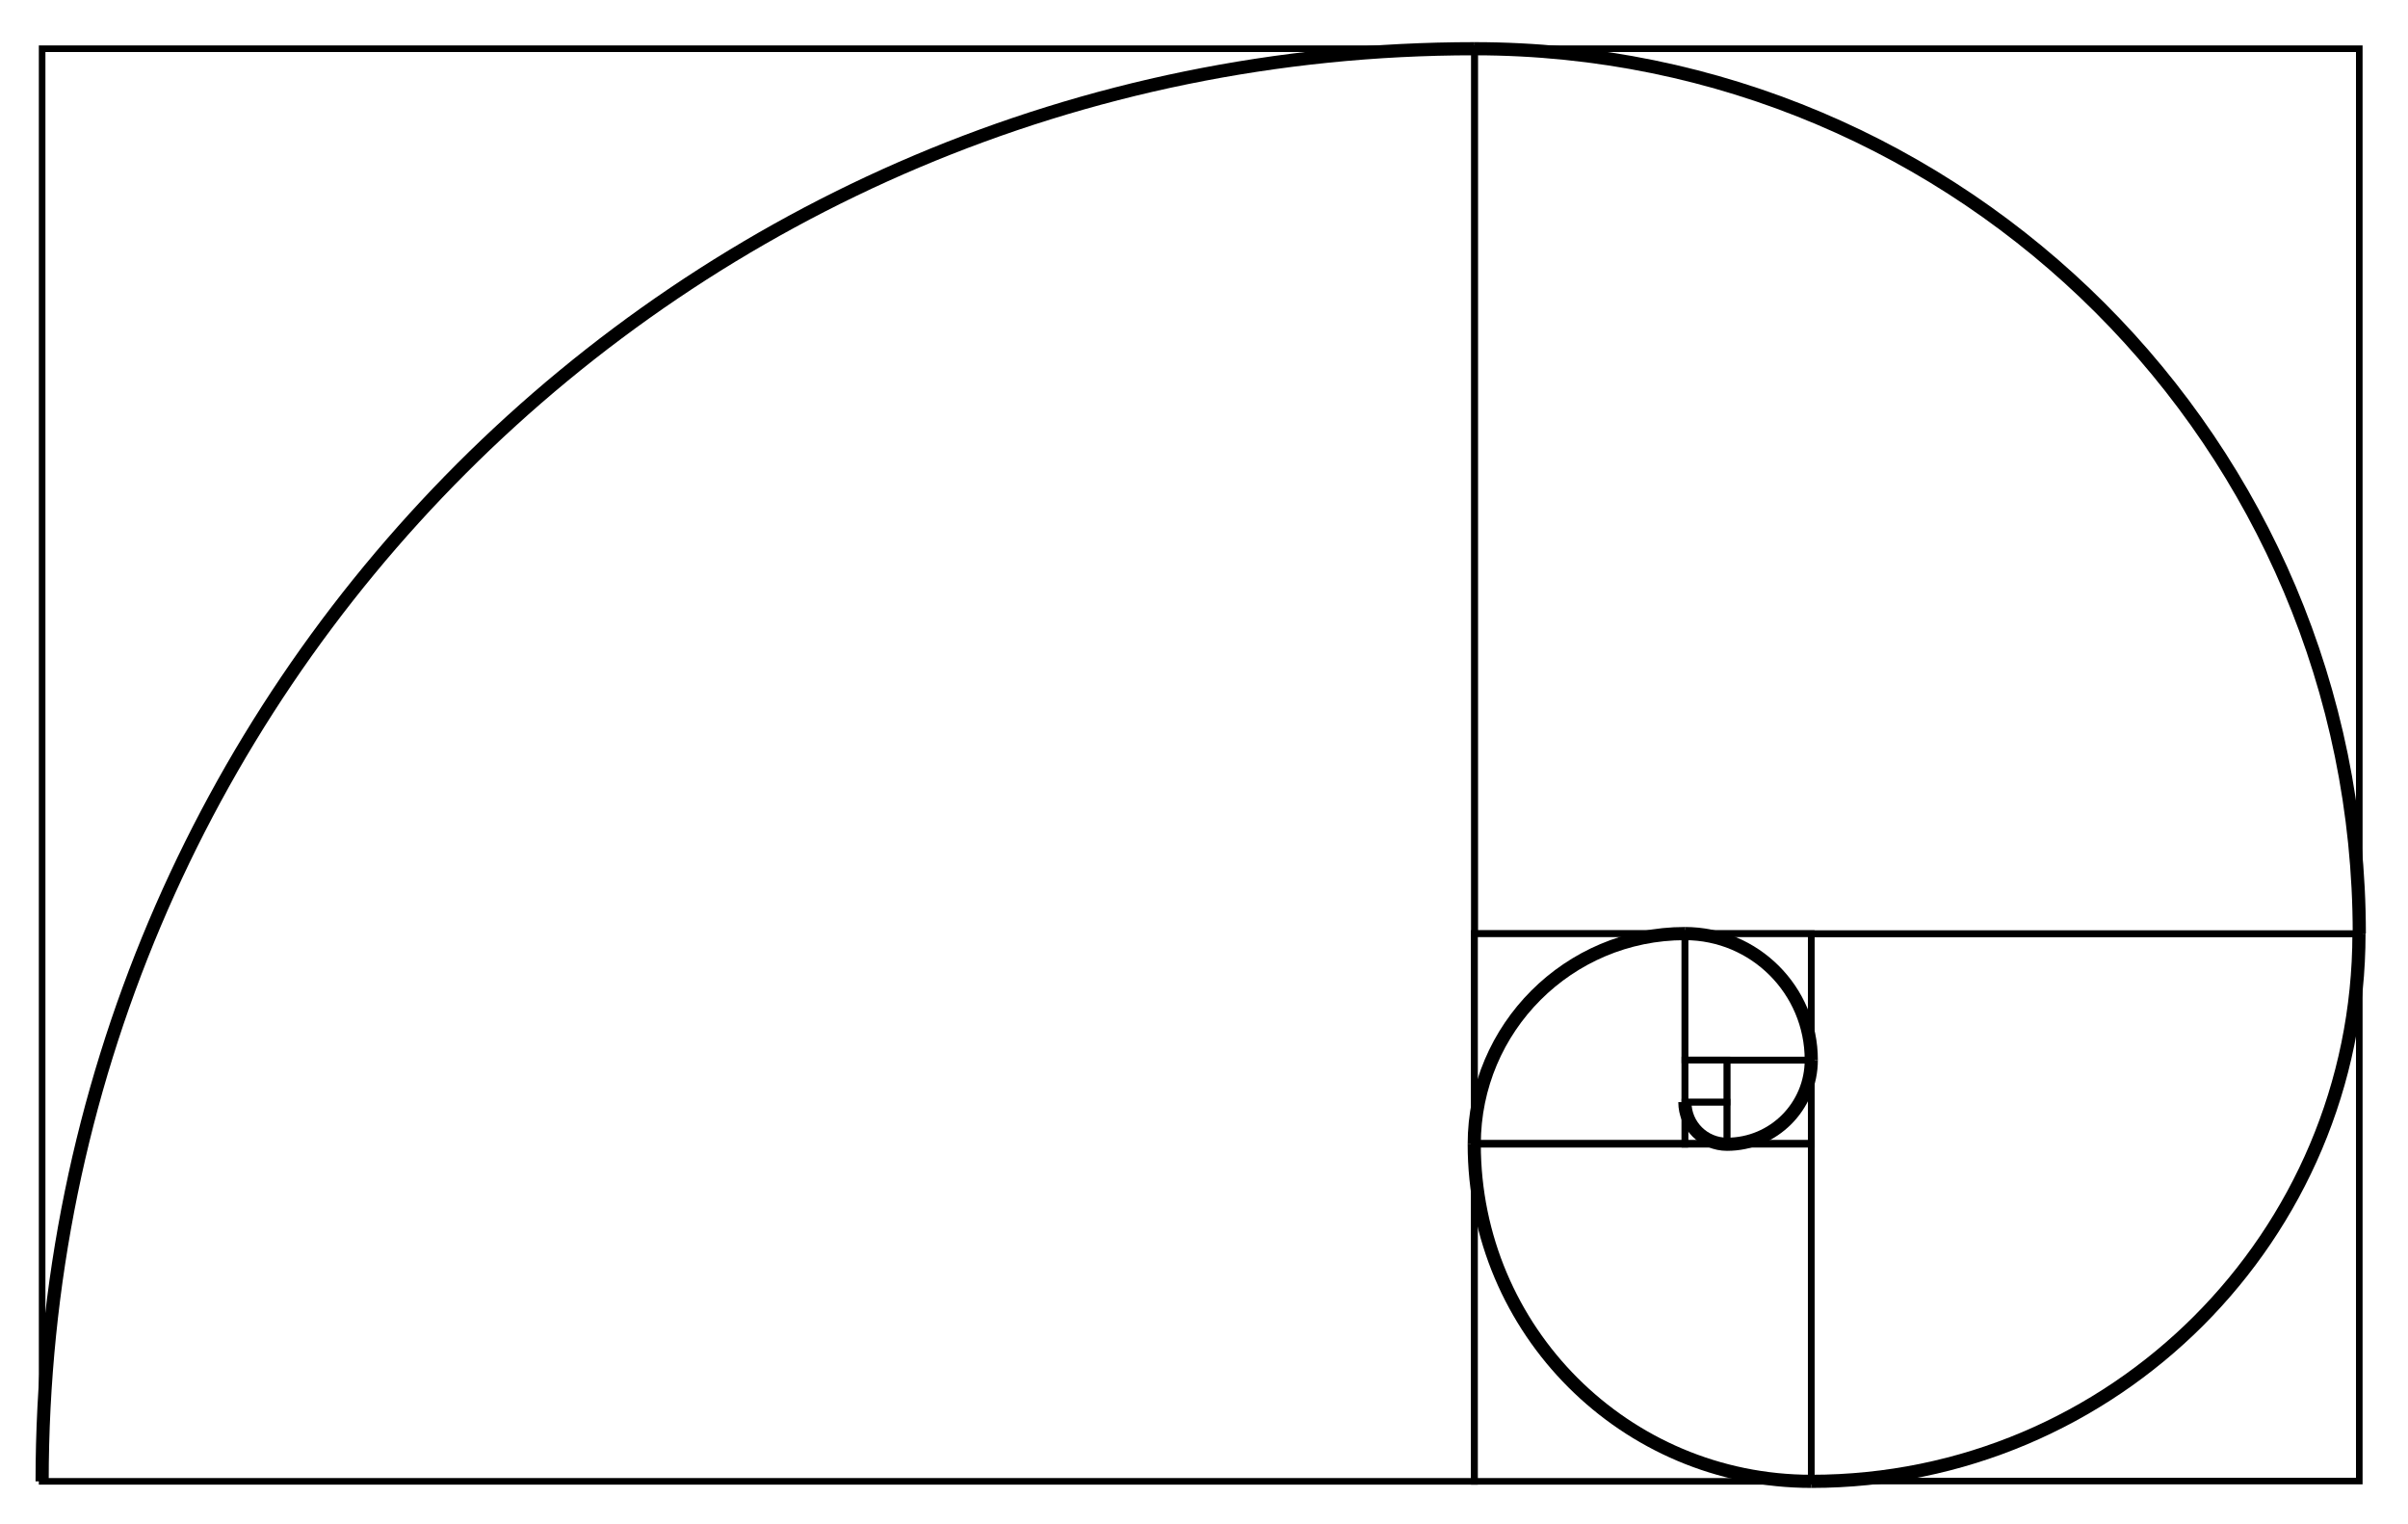
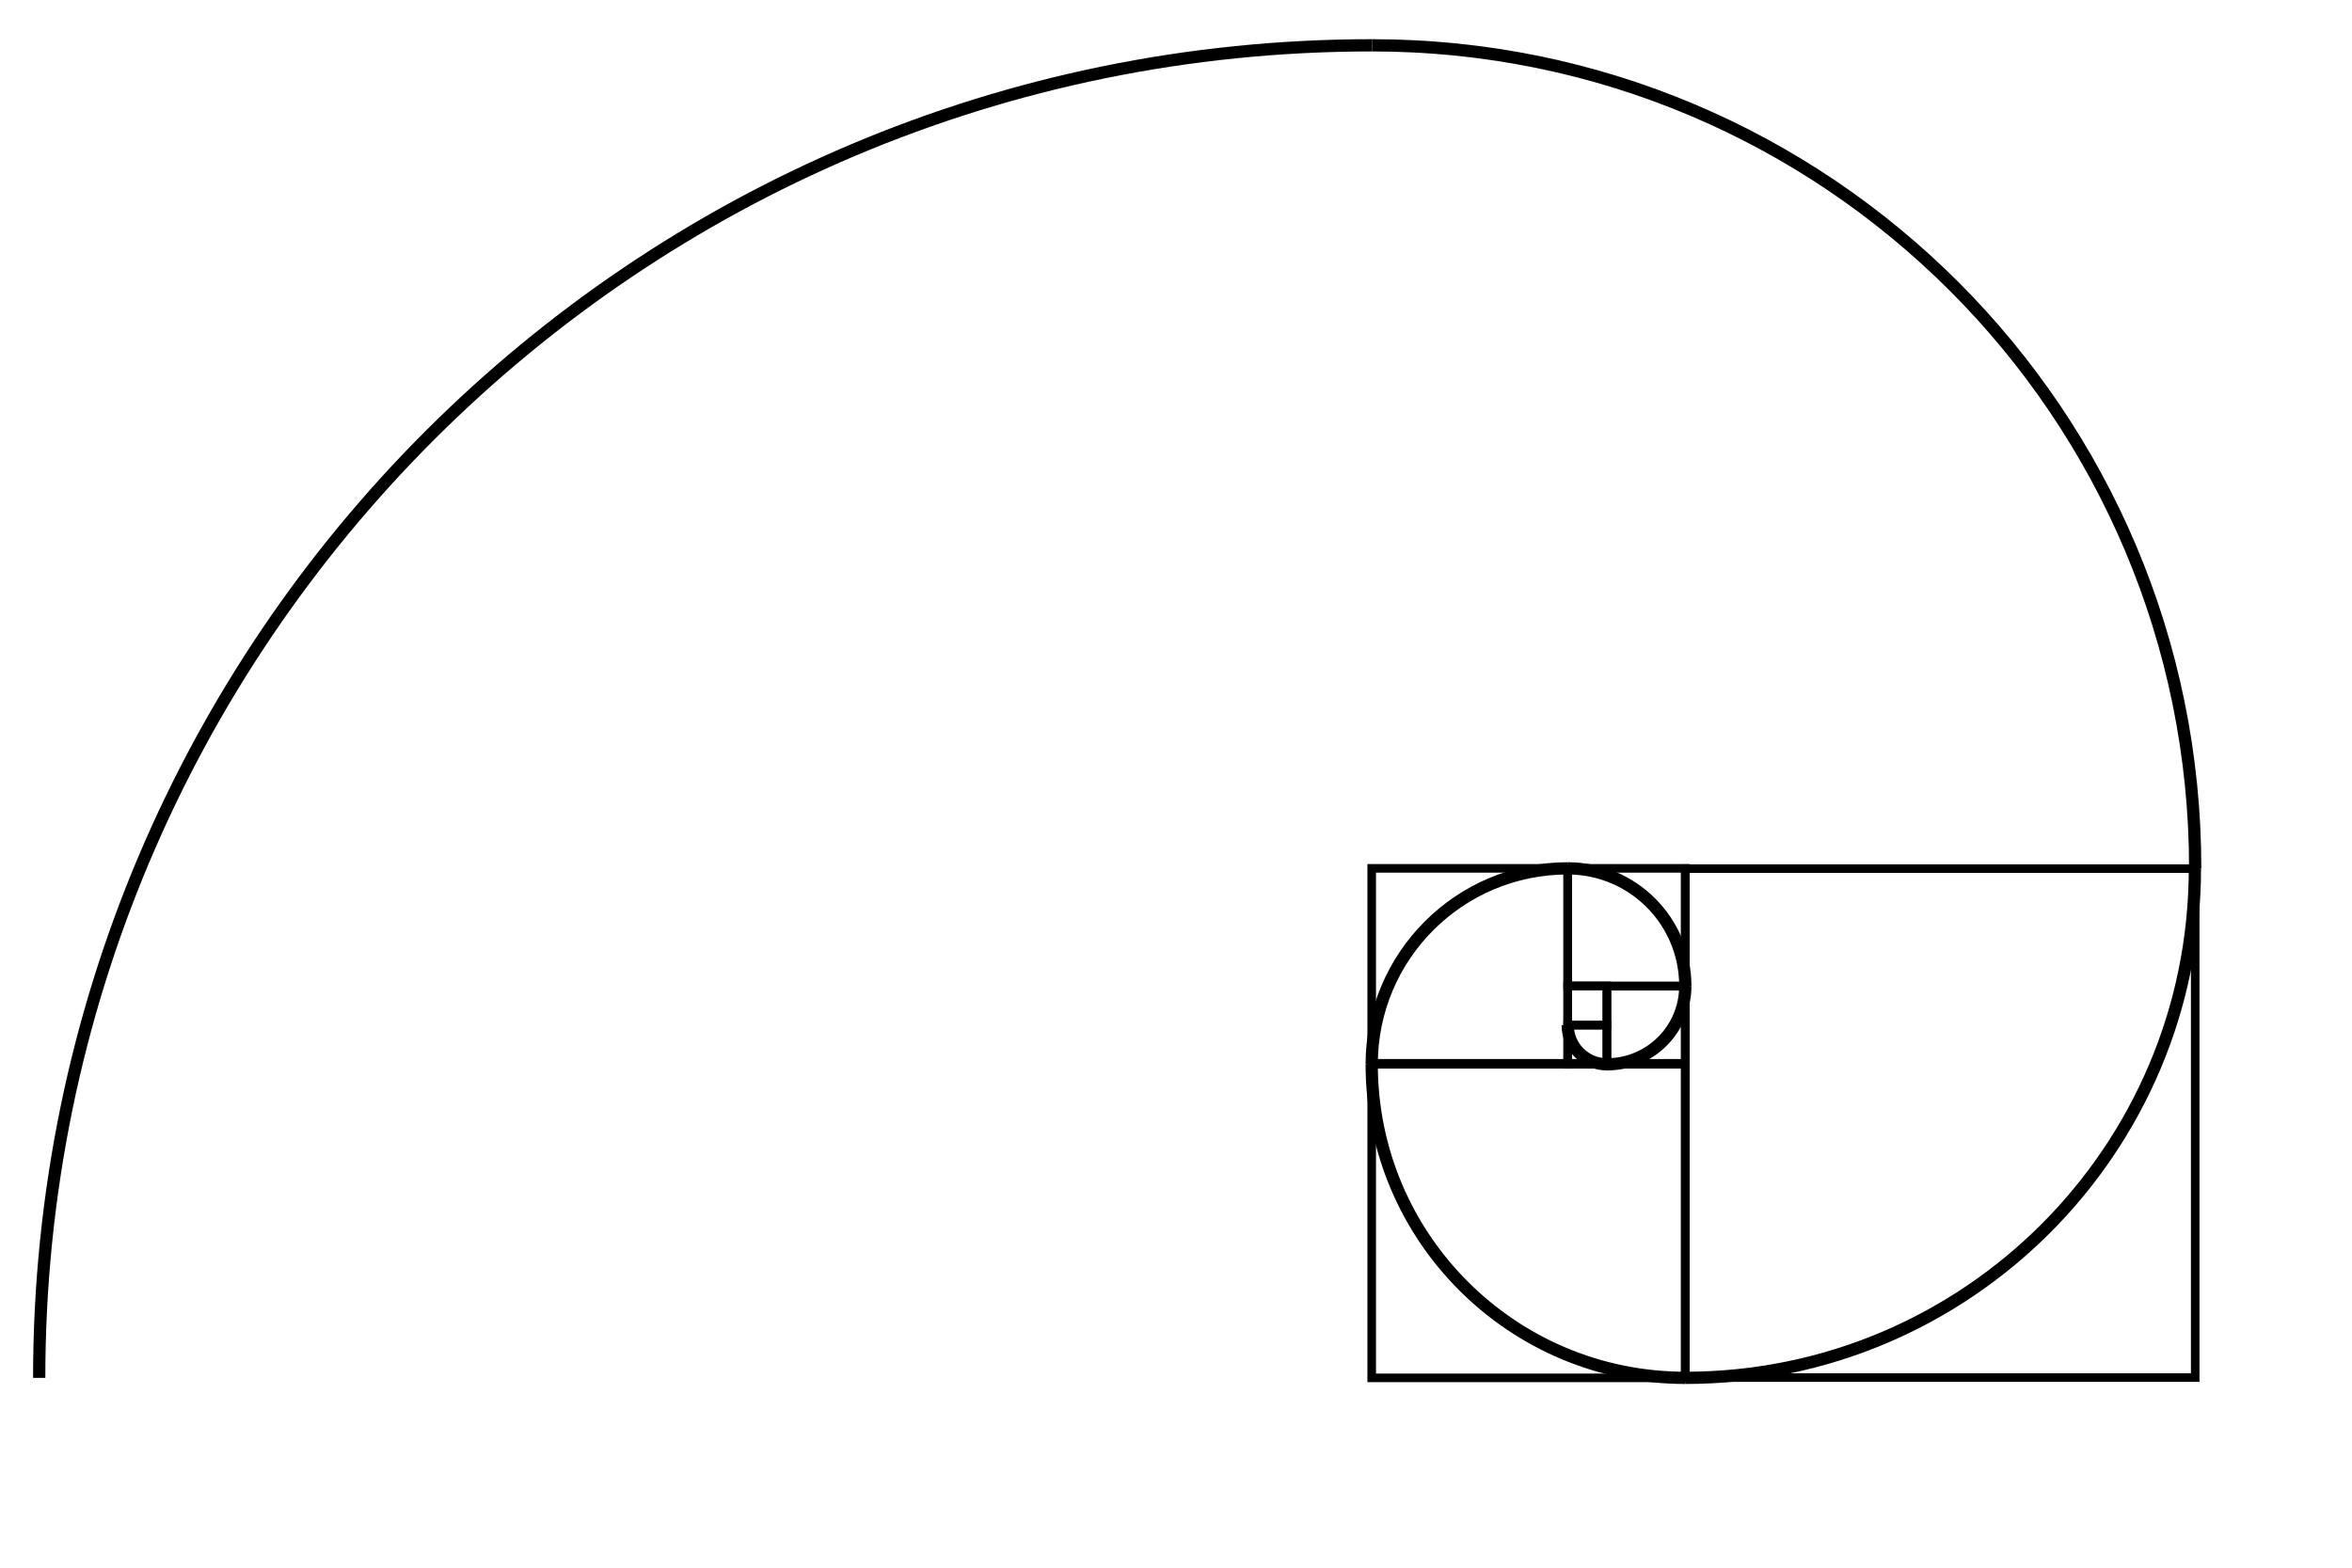
- <svg xmlns="http://www.w3.org/2000/svg" stroke="#000" fill="none" height="578.5" width="914.5">
-   <g stroke-width="2.5">
+ <svg xmlns="http://www.w3.org/2000/svg" stroke="#000" fill="none" height="640" width="960">
+   <g stroke-width="3.5">
    <rect height="16" width="16" y="402.5" x="639.88" />
    <rect height="16" width="16" y="418.5" x="639.88" />
    <rect ry="0" height="31.876" width="32" y="402.62" x="655.88" />
    <rect height="48" width="48" y="354.5" x="639.88" />
    <rect height="80" width="80" y="354.5" x="559.88" />
    <rect height="128.41" width="128" y="434.09" x="559.88" />
    <rect height="207.78" width="208.15" y="354.61" x="687.85" />
-     <rect height="336" width="336" y="18.5" x="560" />
-     <rect height="544" width="544" y="18.5" x="16" />
  </g>
  <g stroke-width="5">
    <path d="m400-213.81a16 16 0 0 1 -16 -16" transform="translate(255.88 648.31)" />
    <path d="m432-245.81a32 32 0 0 1 -32 32" transform="translate(255.88 648.31)" />
    <path d="m384-293.81a48 48 0 0 1 48 48" transform="translate(255.88 648.31)" />
    <path d="m304-213.81a80 80 0 0 1 80 -80" transform="translate(255.88 648.31)" />
    <path d="m432-85.812a128 128 0 0 1 -128 -128" transform="translate(255.88 648.31)" />
    <path d="m640-293.81a208 208 0 0 1 -208 208" transform="translate(255.88 648.31)" />
    <path d="m16 562.5a544 544 0 0 1 544 -544" />
    <path d="m560 18.5a336 336 0 0 1 336 336" />
  </g>
</svg>
